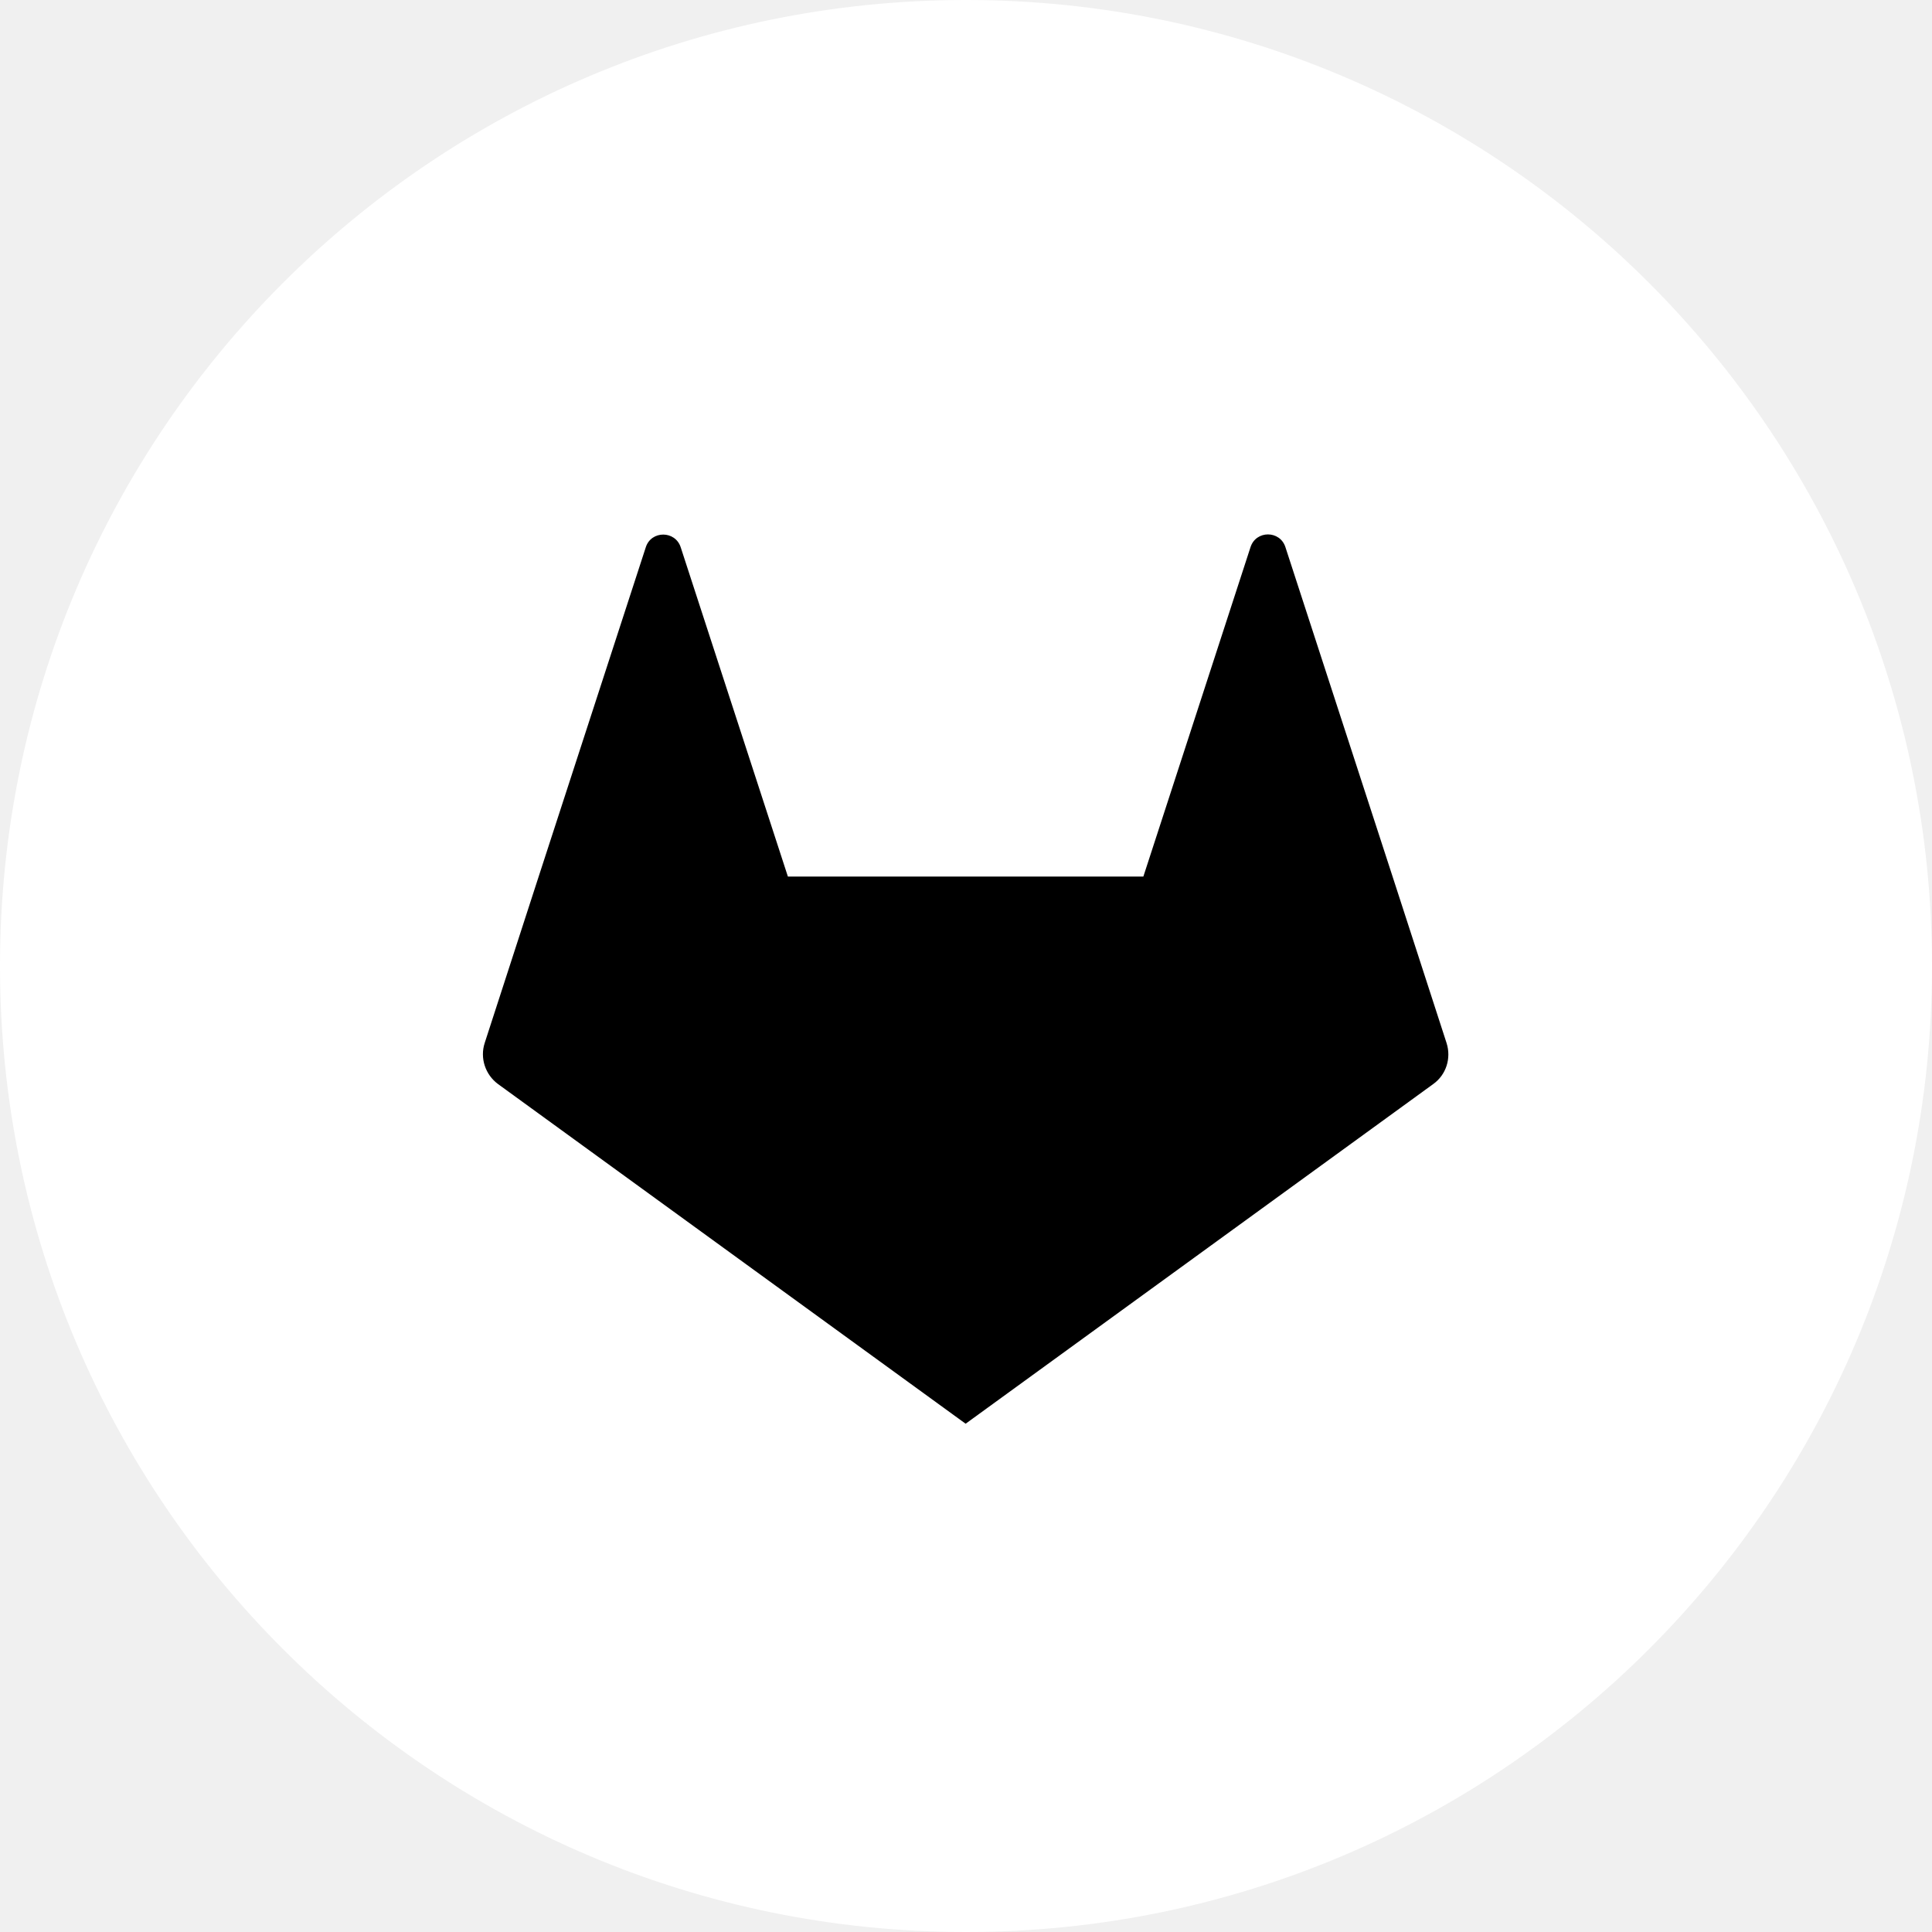
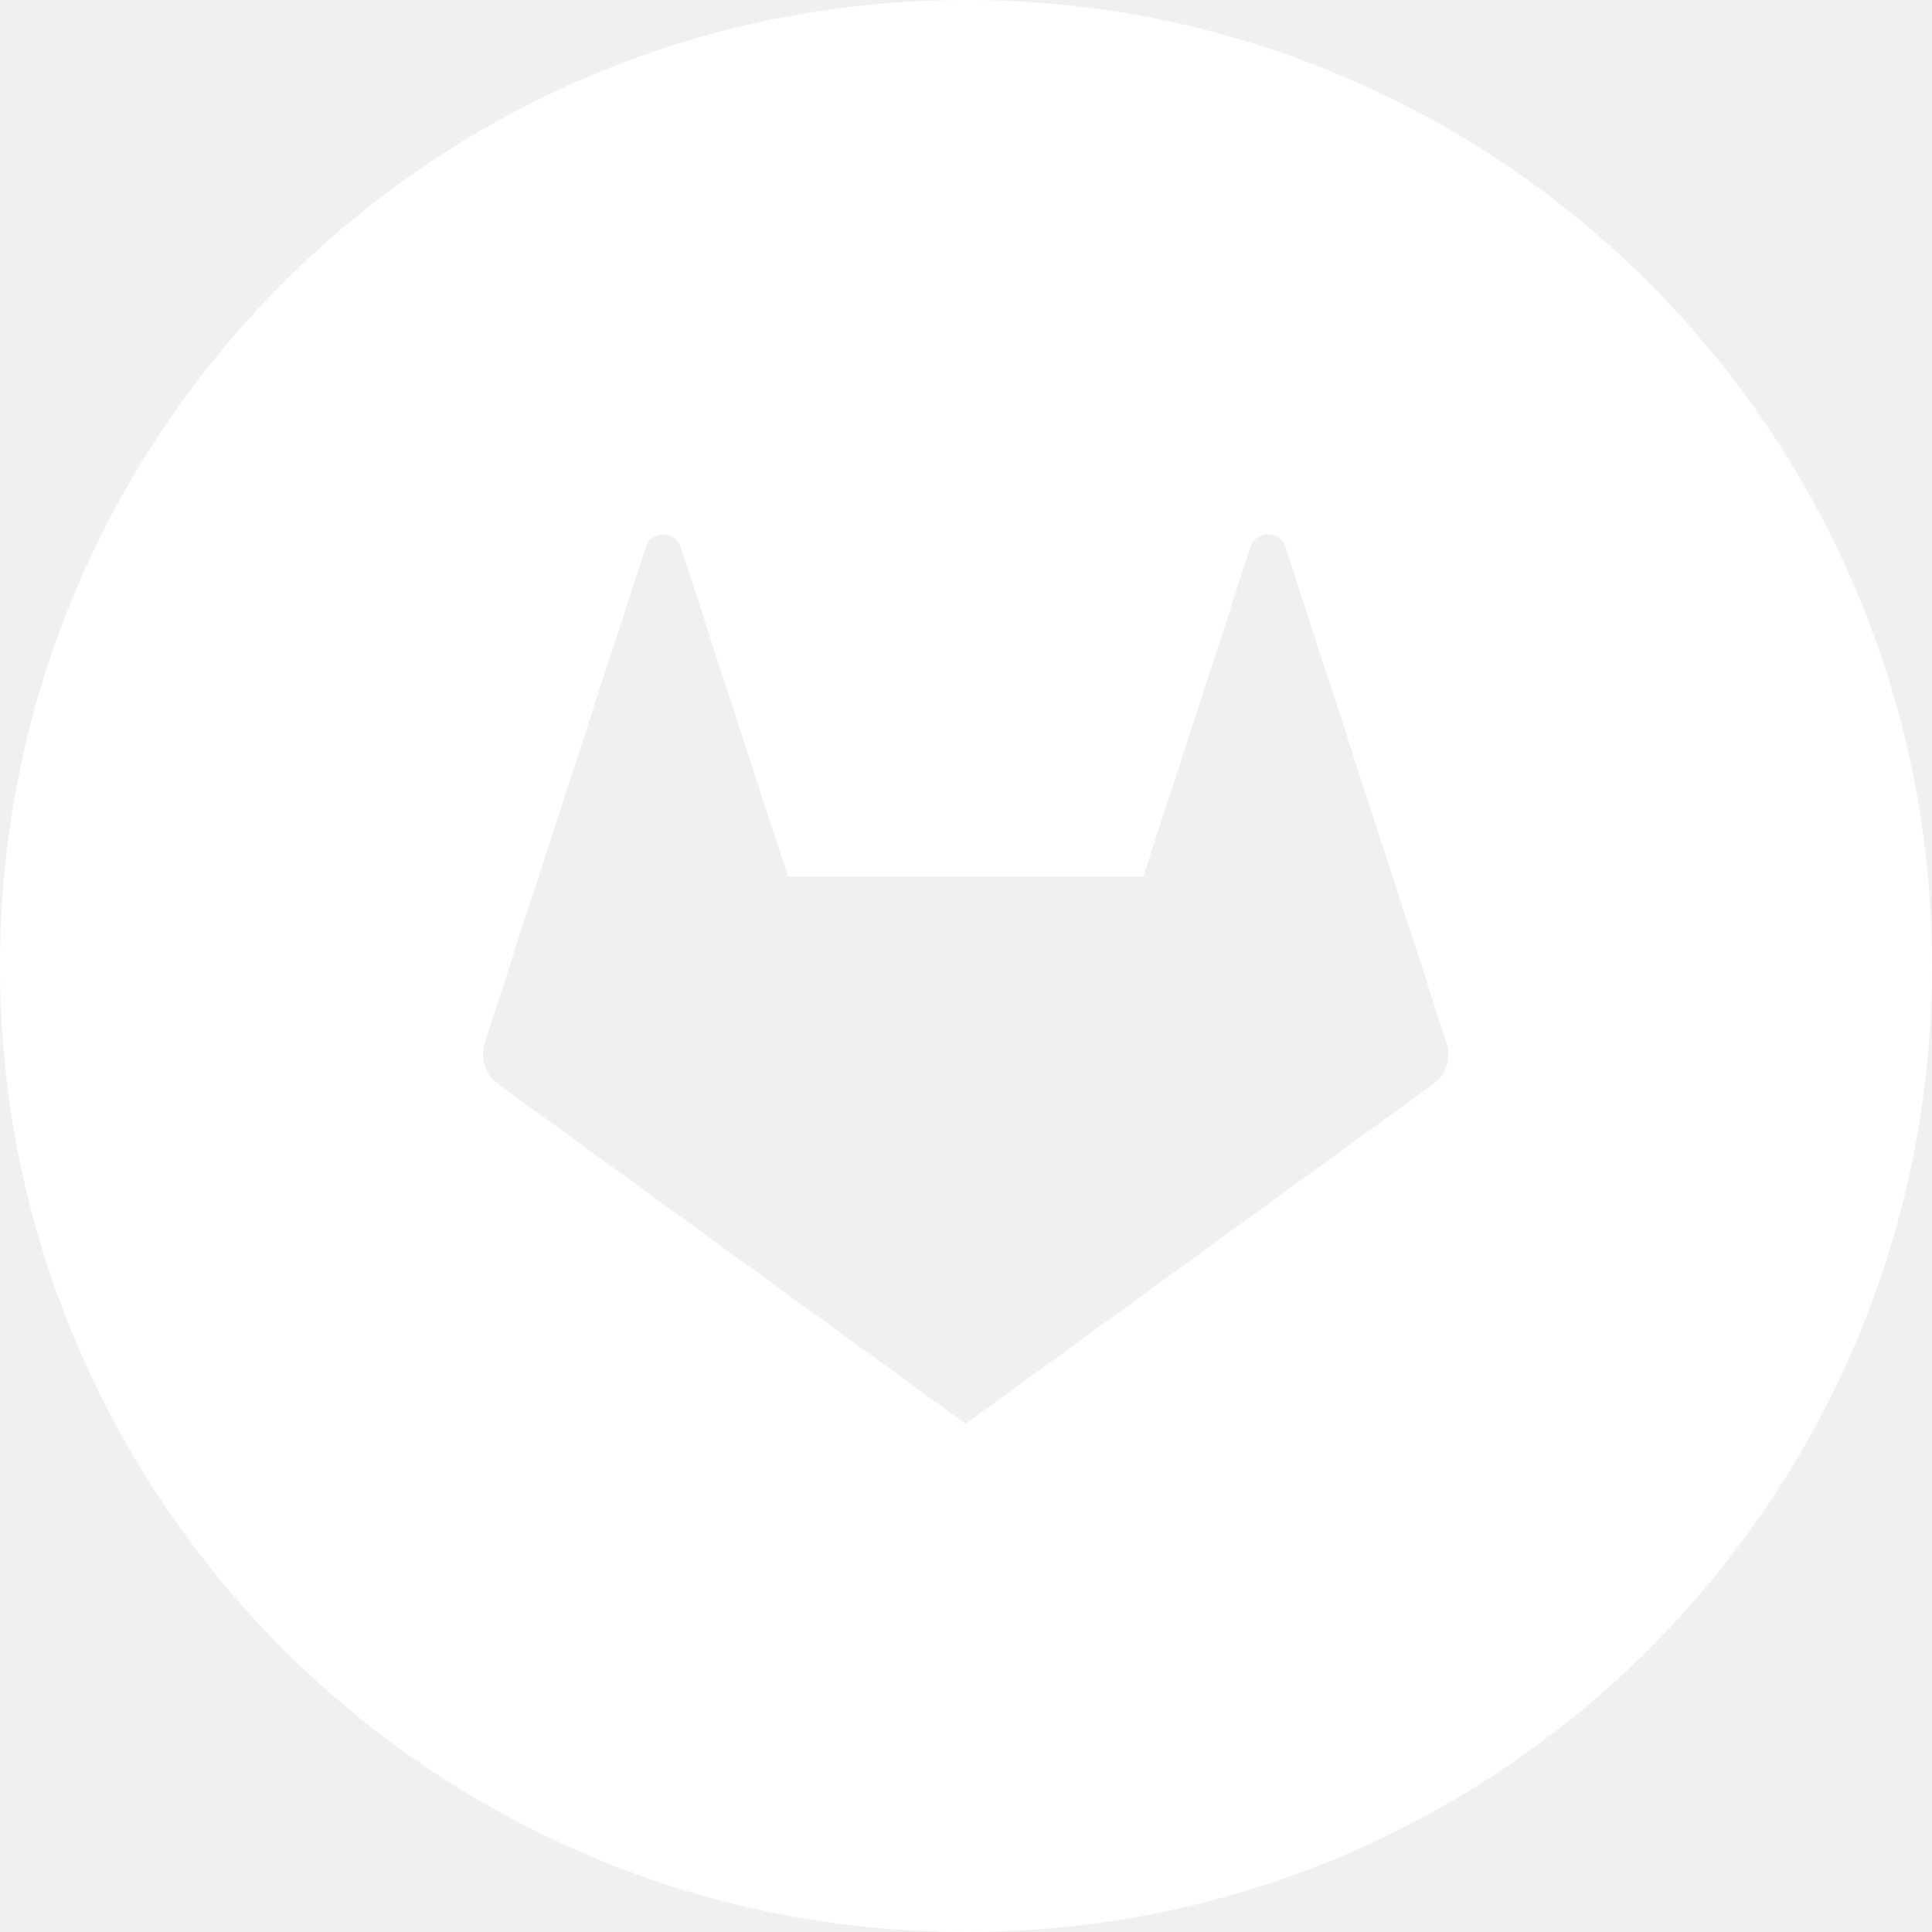
- <svg xmlns="http://www.w3.org/2000/svg" width="800px" height="800px" viewBox="0 0 1024 1024" fill="#ffffff">
+ <svg xmlns="http://www.w3.org/2000/svg" width="800px" height="800px" viewBox="0 0 1024 1024">
  <g id="SVGRepo_bgCarrier" stroke-width="0" />
  <g id="SVGRepo_tracerCarrier" stroke-linecap="round" stroke-linejoin="round" />
+   <defs>
+     <mask id="mascara-de-recorte">
+       <rect width="100%" height="100%" fill="#ffffff" />
+       <path d="m766.7 552.8-28.6-88.2L681.3 290c-2.9-9-15.6-9-18.5 0L606 464.6H417.6l-56.8-174.5c-2.9-9-15.6-9-18.5-.1l-56.8 174.6-28.6 88.2c-2.6 8 .3 16.8 7.1 21.8l247.8 180 247.8-180c6.9-4.9 9.7-13.7 7.1-21.8" fill="#000000" />
+     </mask>
+   </defs>
  <g id="SVGRepo_iconCarrier">
-     <circle cx="512" cy="512" r="512" style="fill:#000000fff" />
-     <path d="m766.7 552.8-28.6-88.2L681.3 290c-2.9-9-15.6-9-18.5 0L606 464.6H417.6l-56.8-174.5c-2.9-9-15.6-9-18.5-.1l-56.8 174.6-28.6 88.2c-2.6 8 .3 16.8 7.1 21.8l247.8 180 247.8-180c6.9-4.9 9.7-13.7 7.1-21.8" style="fill:#000000" />
+     <circle cx="512" cy="512" r="512" fill="#ffffff" mask="url(#mascara-de-recorte)" />
  </g>
</svg>
